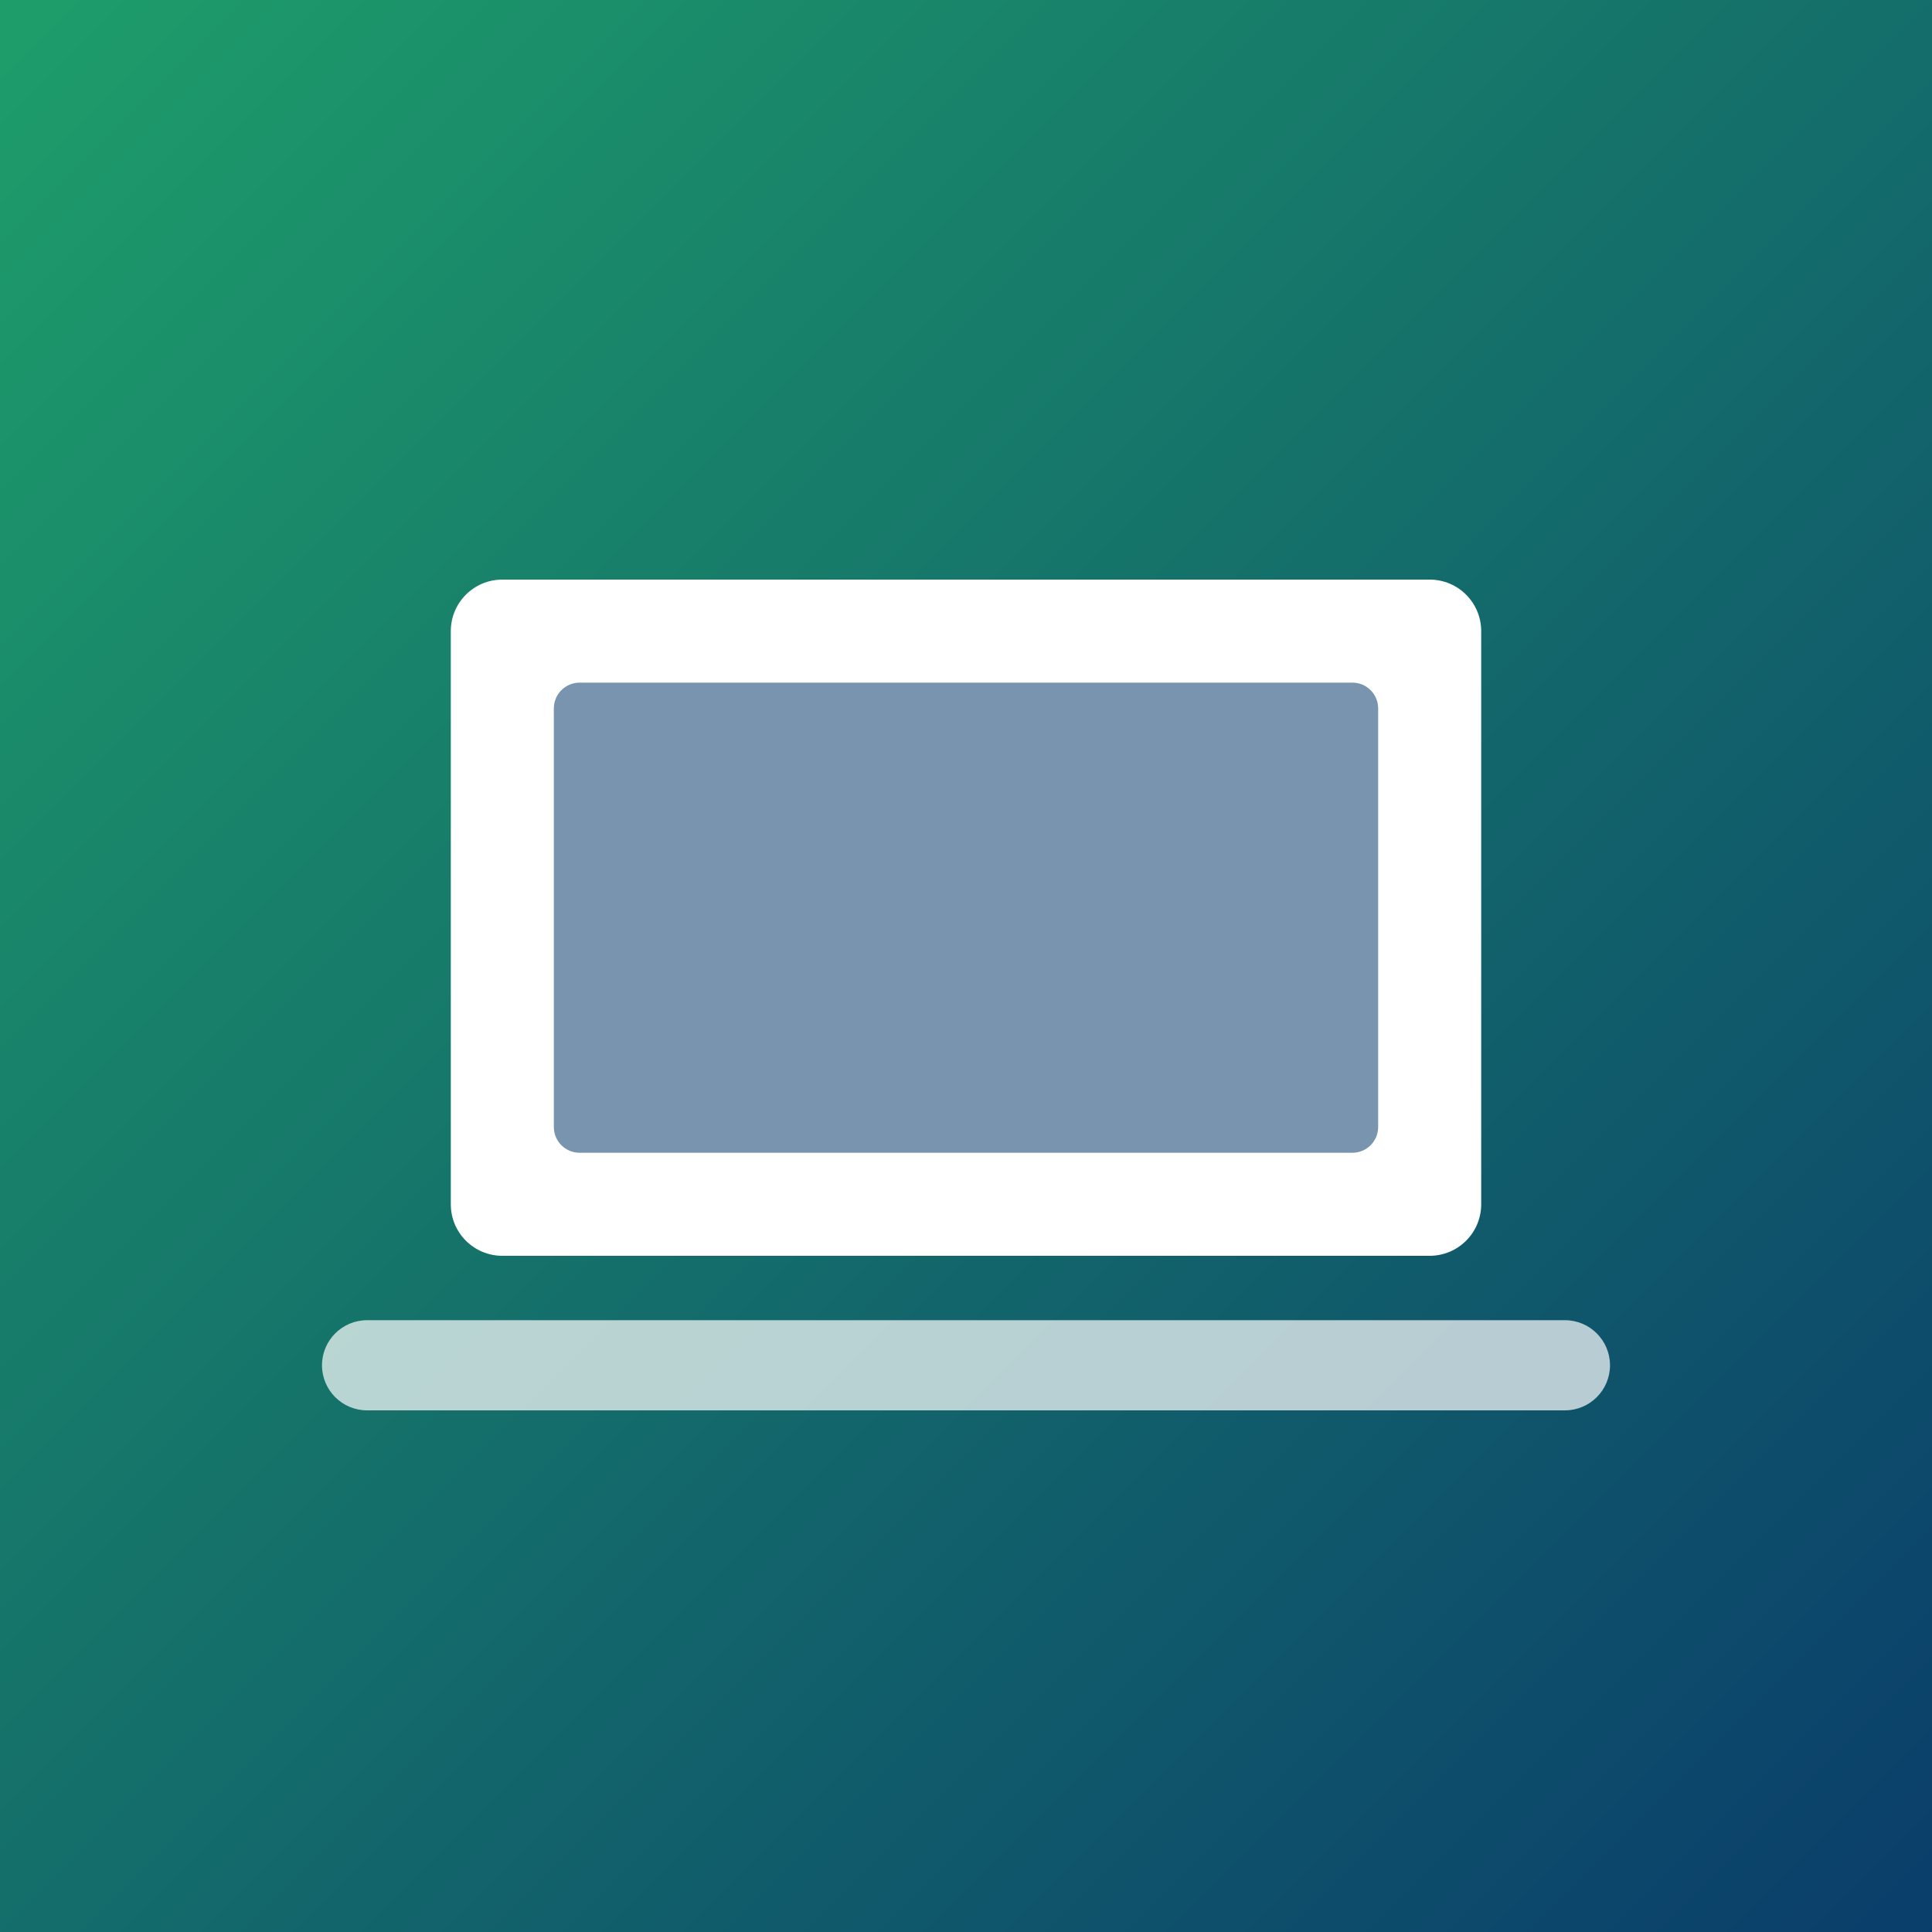
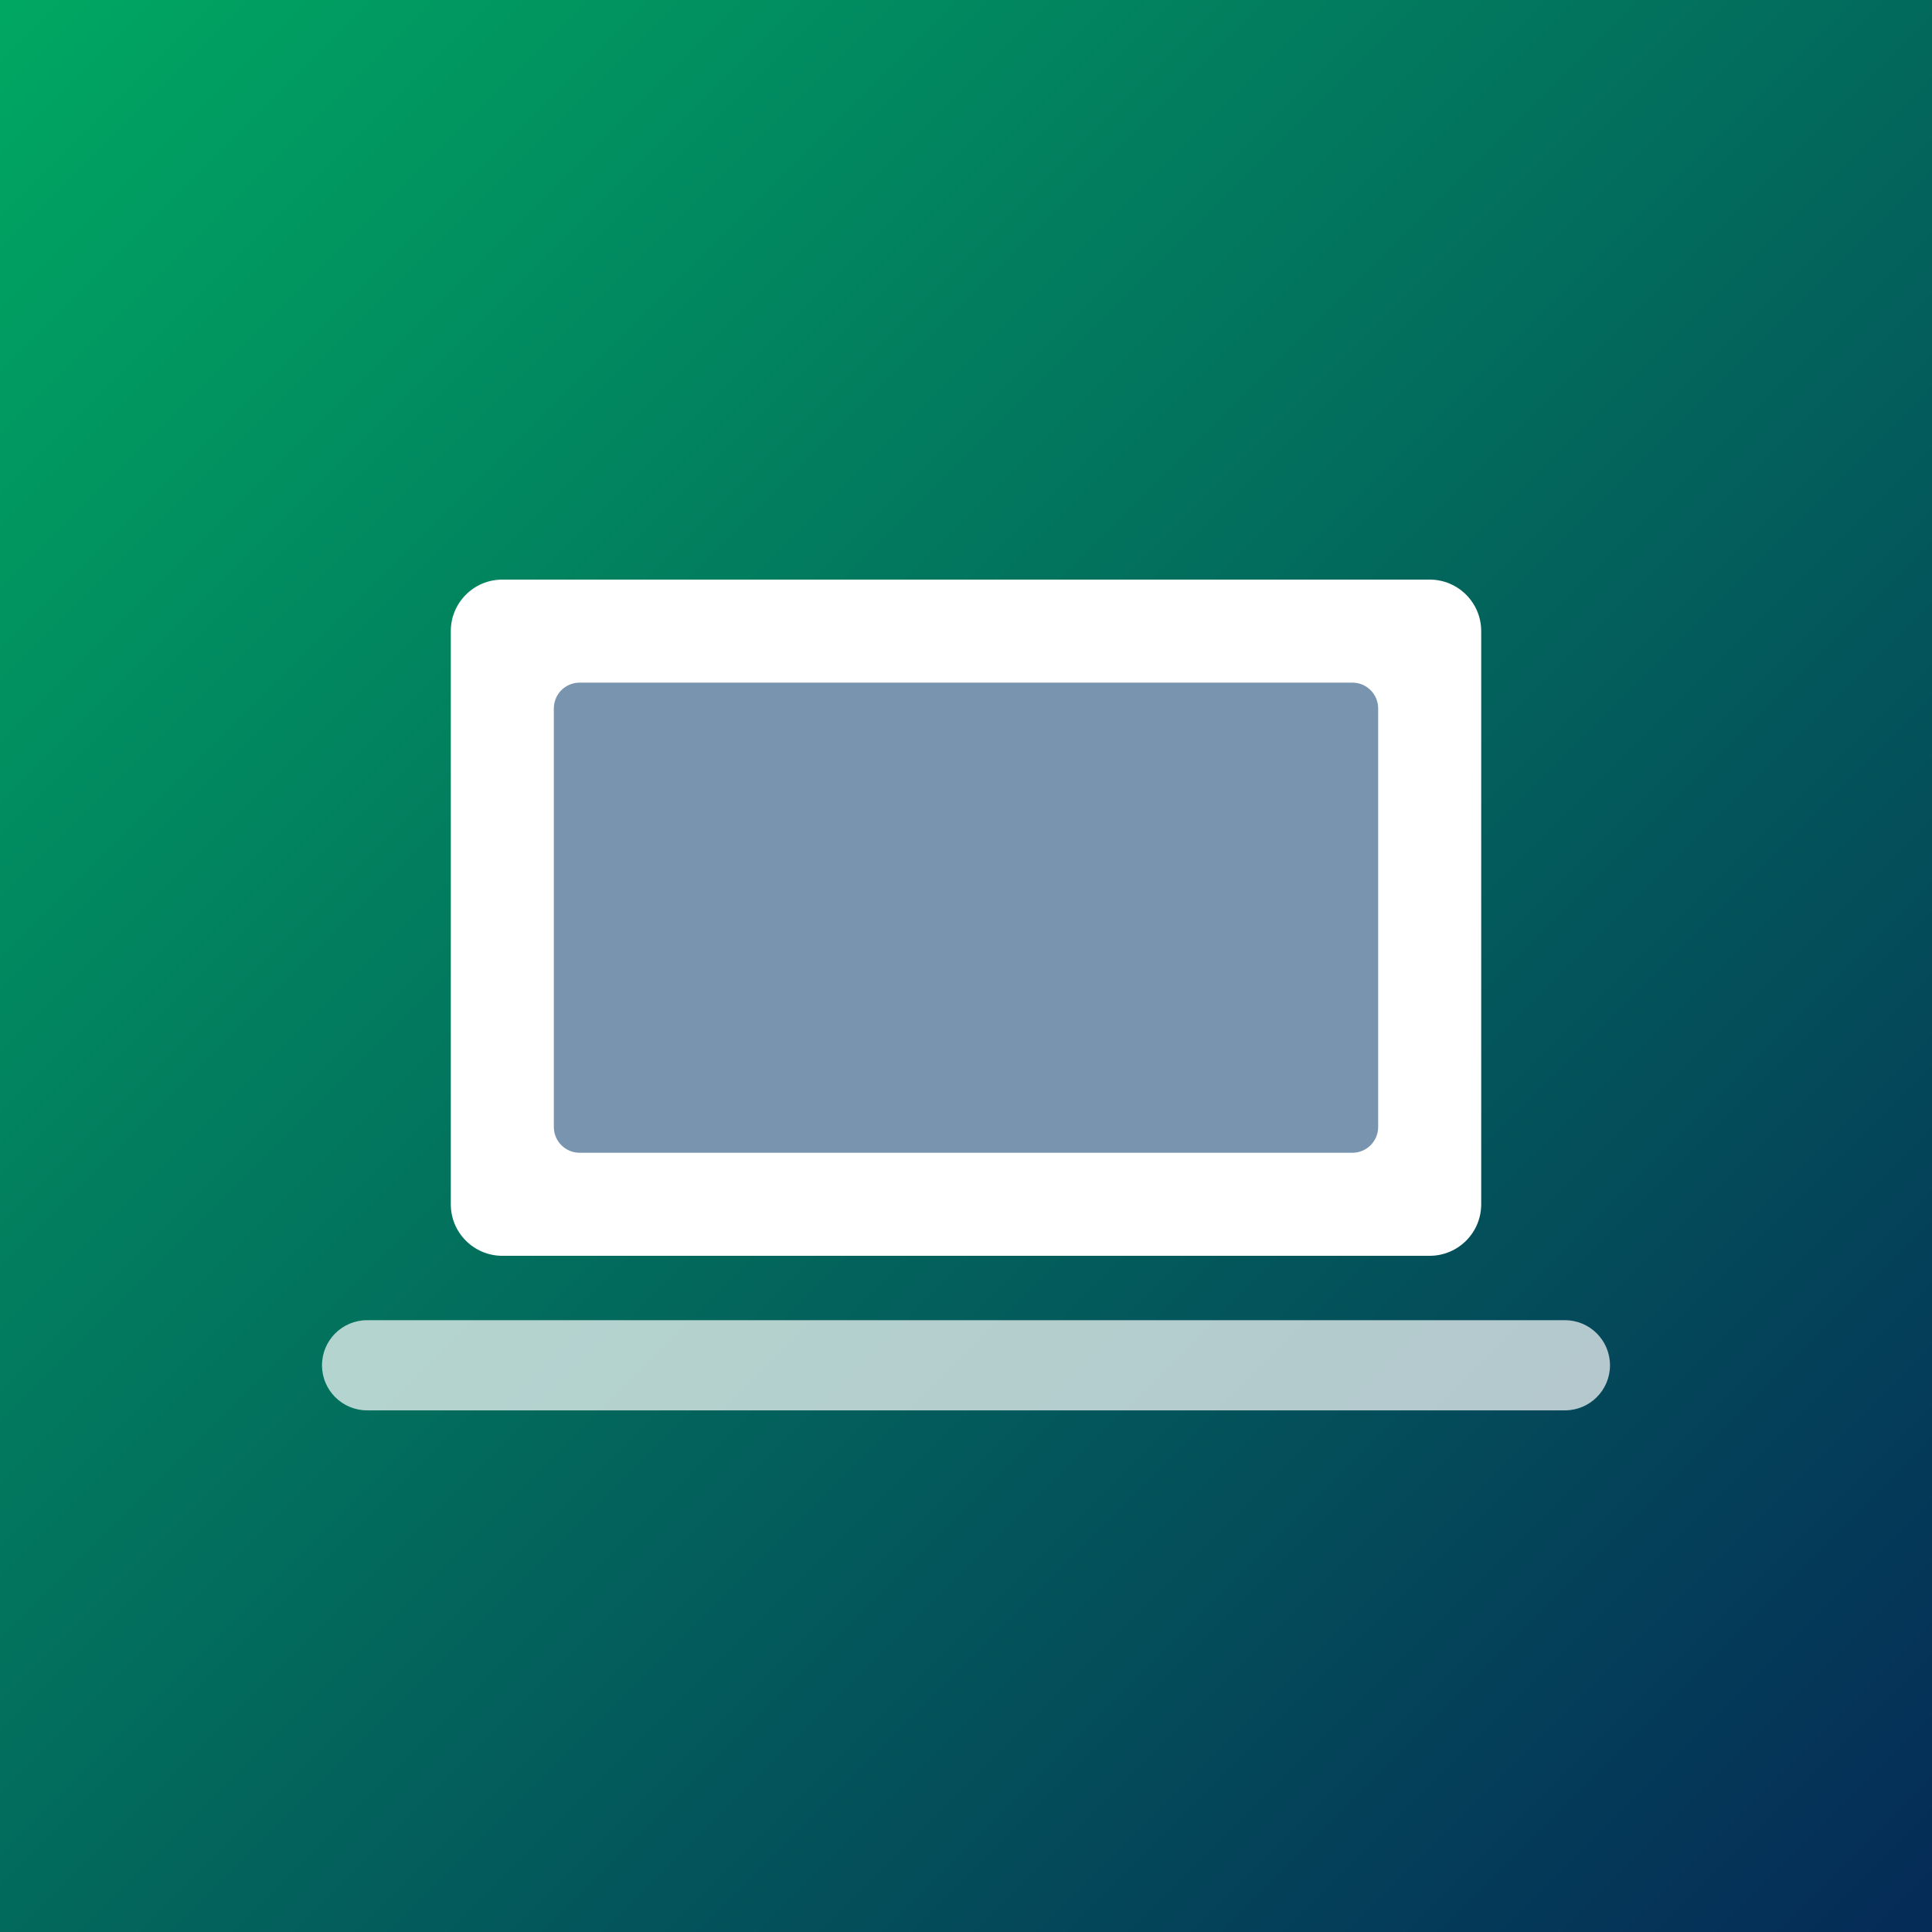
<svg xmlns="http://www.w3.org/2000/svg" viewBox="0 0 300 300" preserveAspectRatio="xMidYMid slice">
  <defs>
    <linearGradient id="g" x1="0" y1="0" x2="1" y2="1">
-       <stop offset="0" stop-color="#1E9E6A" />
-       <stop offset="1" stop-color="#0A3D6B" />
+       <stop offset="0" stop-color="#00A862" />
+       <stop offset="1" stop-color="#052A57" />
    </linearGradient>
  </defs>
  <rect width="300" height="300" fill="url(#g)" />
  <g fill="#fff">
    <rect x="70" y="90" width="160" height="105" rx="8" />
    <rect x="50" y="205" width="200" height="14" rx="7" opacity=".7" />
  </g>
  <rect x="86" y="106" width="128" height="73" rx="4" fill="#0A3D6B" opacity=".55" />
</svg>
